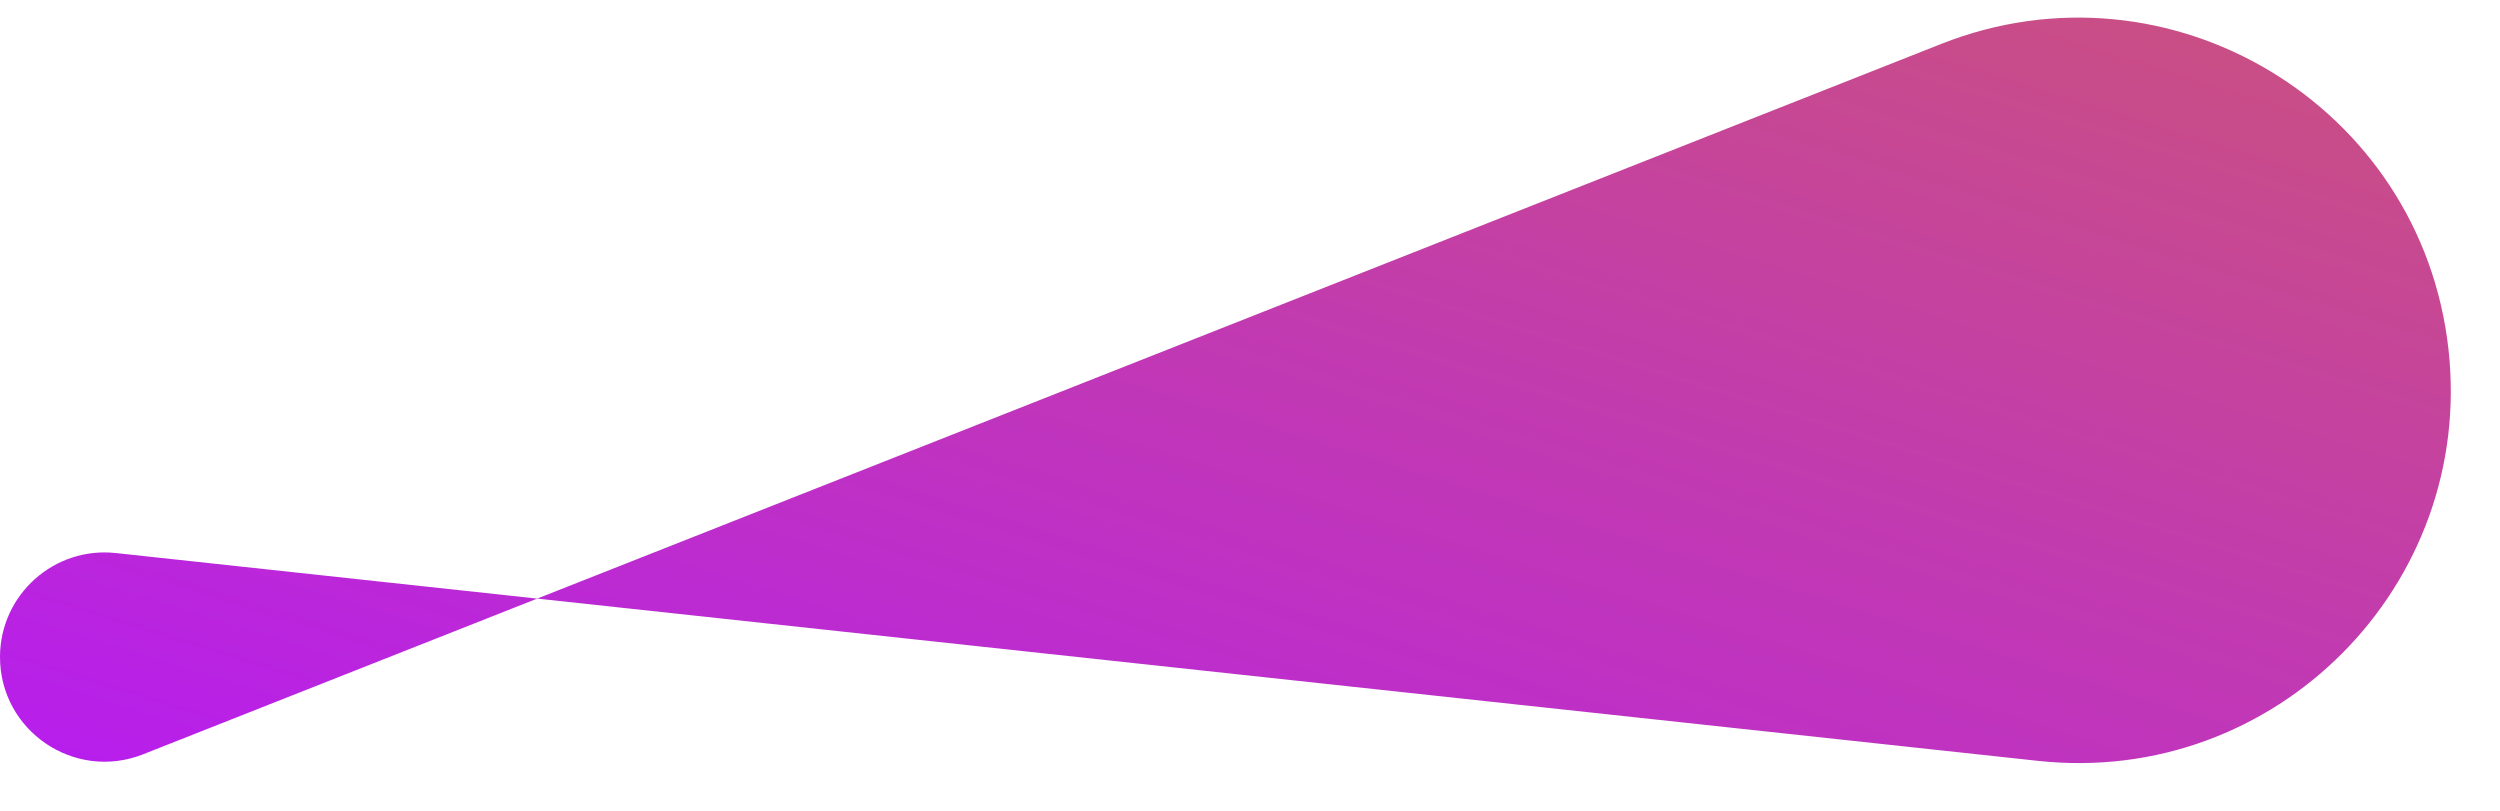
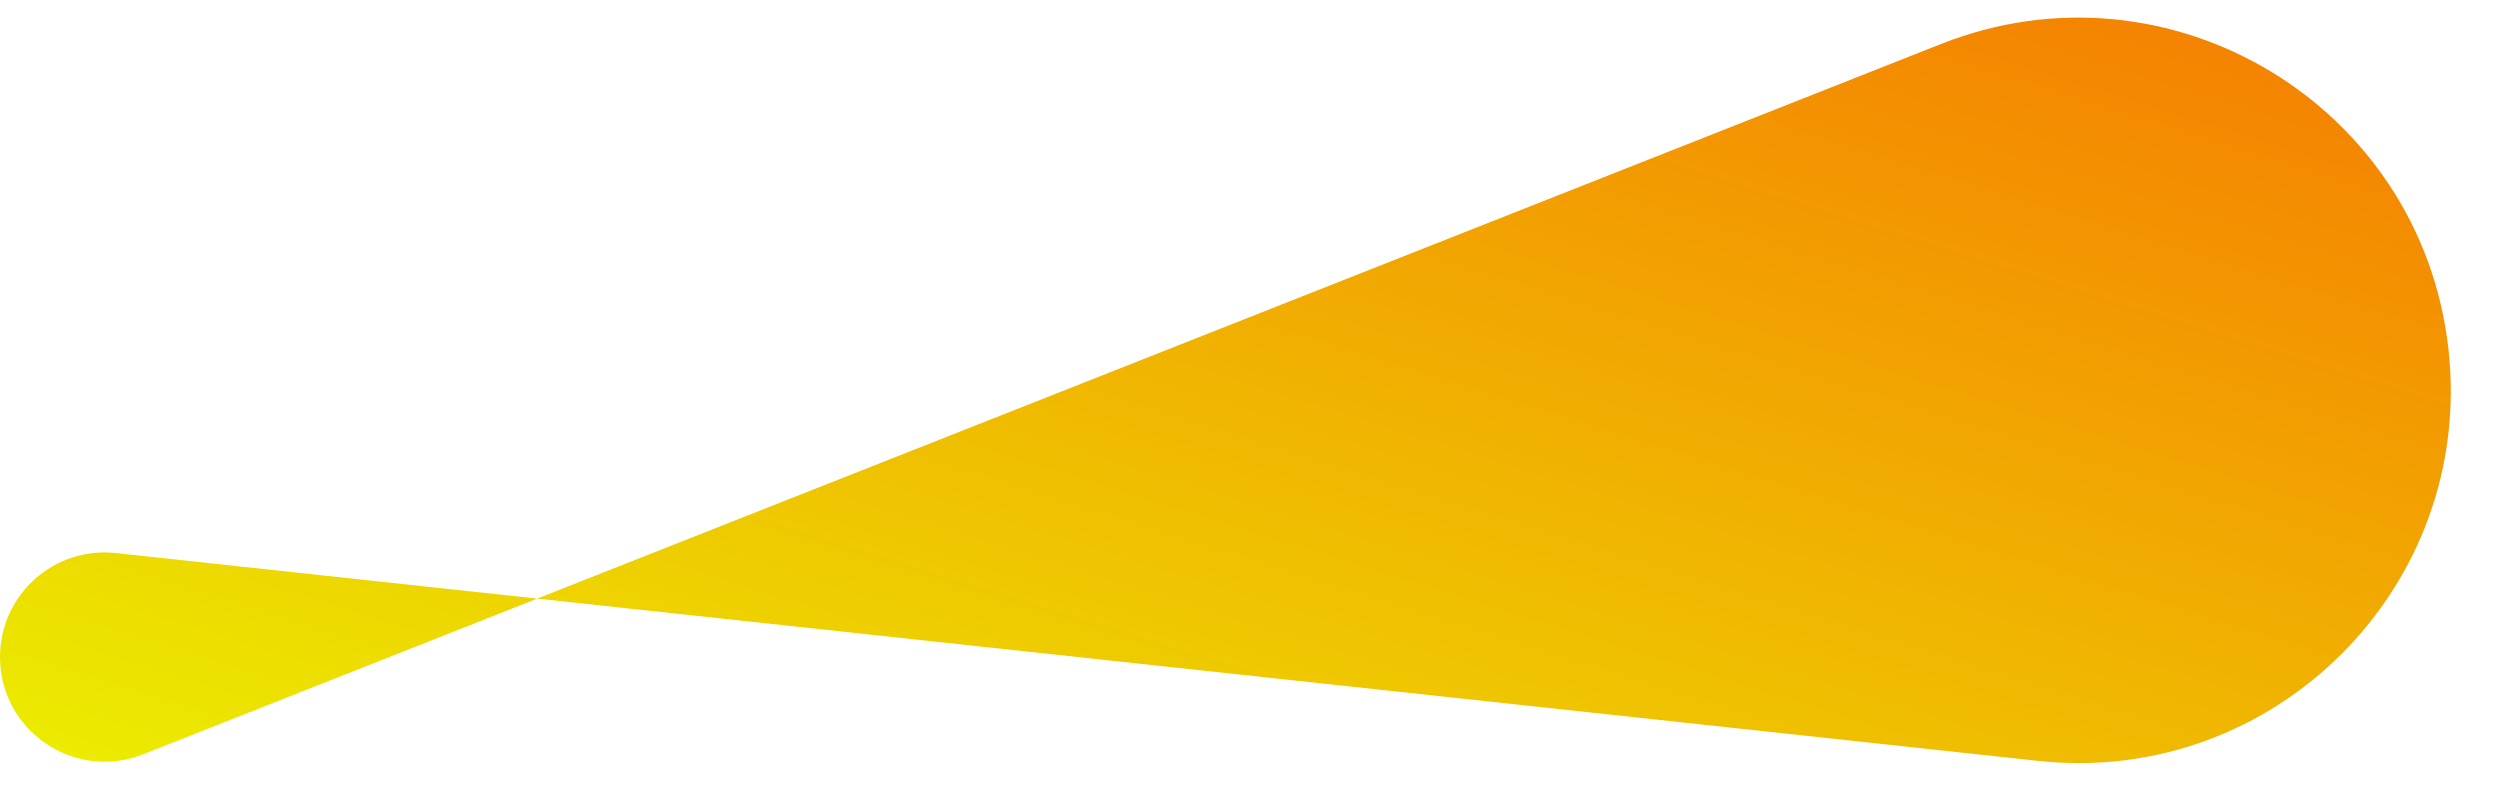
<svg xmlns="http://www.w3.org/2000/svg" width="37" height="12" viewBox="0 0 37 12" fill="none">
  <path d="M0 9.724C0 8.804 0.799 8.086 1.714 8.185L30.164 11.261C33.672 11.64 36.629 8.673 36.237 5.166C35.834 1.555 32.109 -0.685 28.73 0.65L2.117 11.164C1.101 11.565 0 10.816 0 9.724Z" fill="url(#paint0_linear_2164_71)" />
  <defs>
    <linearGradient id="paint0_linear_2164_71" x1="136.358" y1="7.624" x2="122.281" y2="52.856" gradientUnits="userSpaceOnUse">
-       <stop stop-color="#DF8908" />
-       <stop offset="1" stop-color="#B415FF" />
+       <stop stop-color="#ff0303" />
+       <stop offset="1" stop-color="#eaff00" />
    </linearGradient>
  </defs>
</svg>
